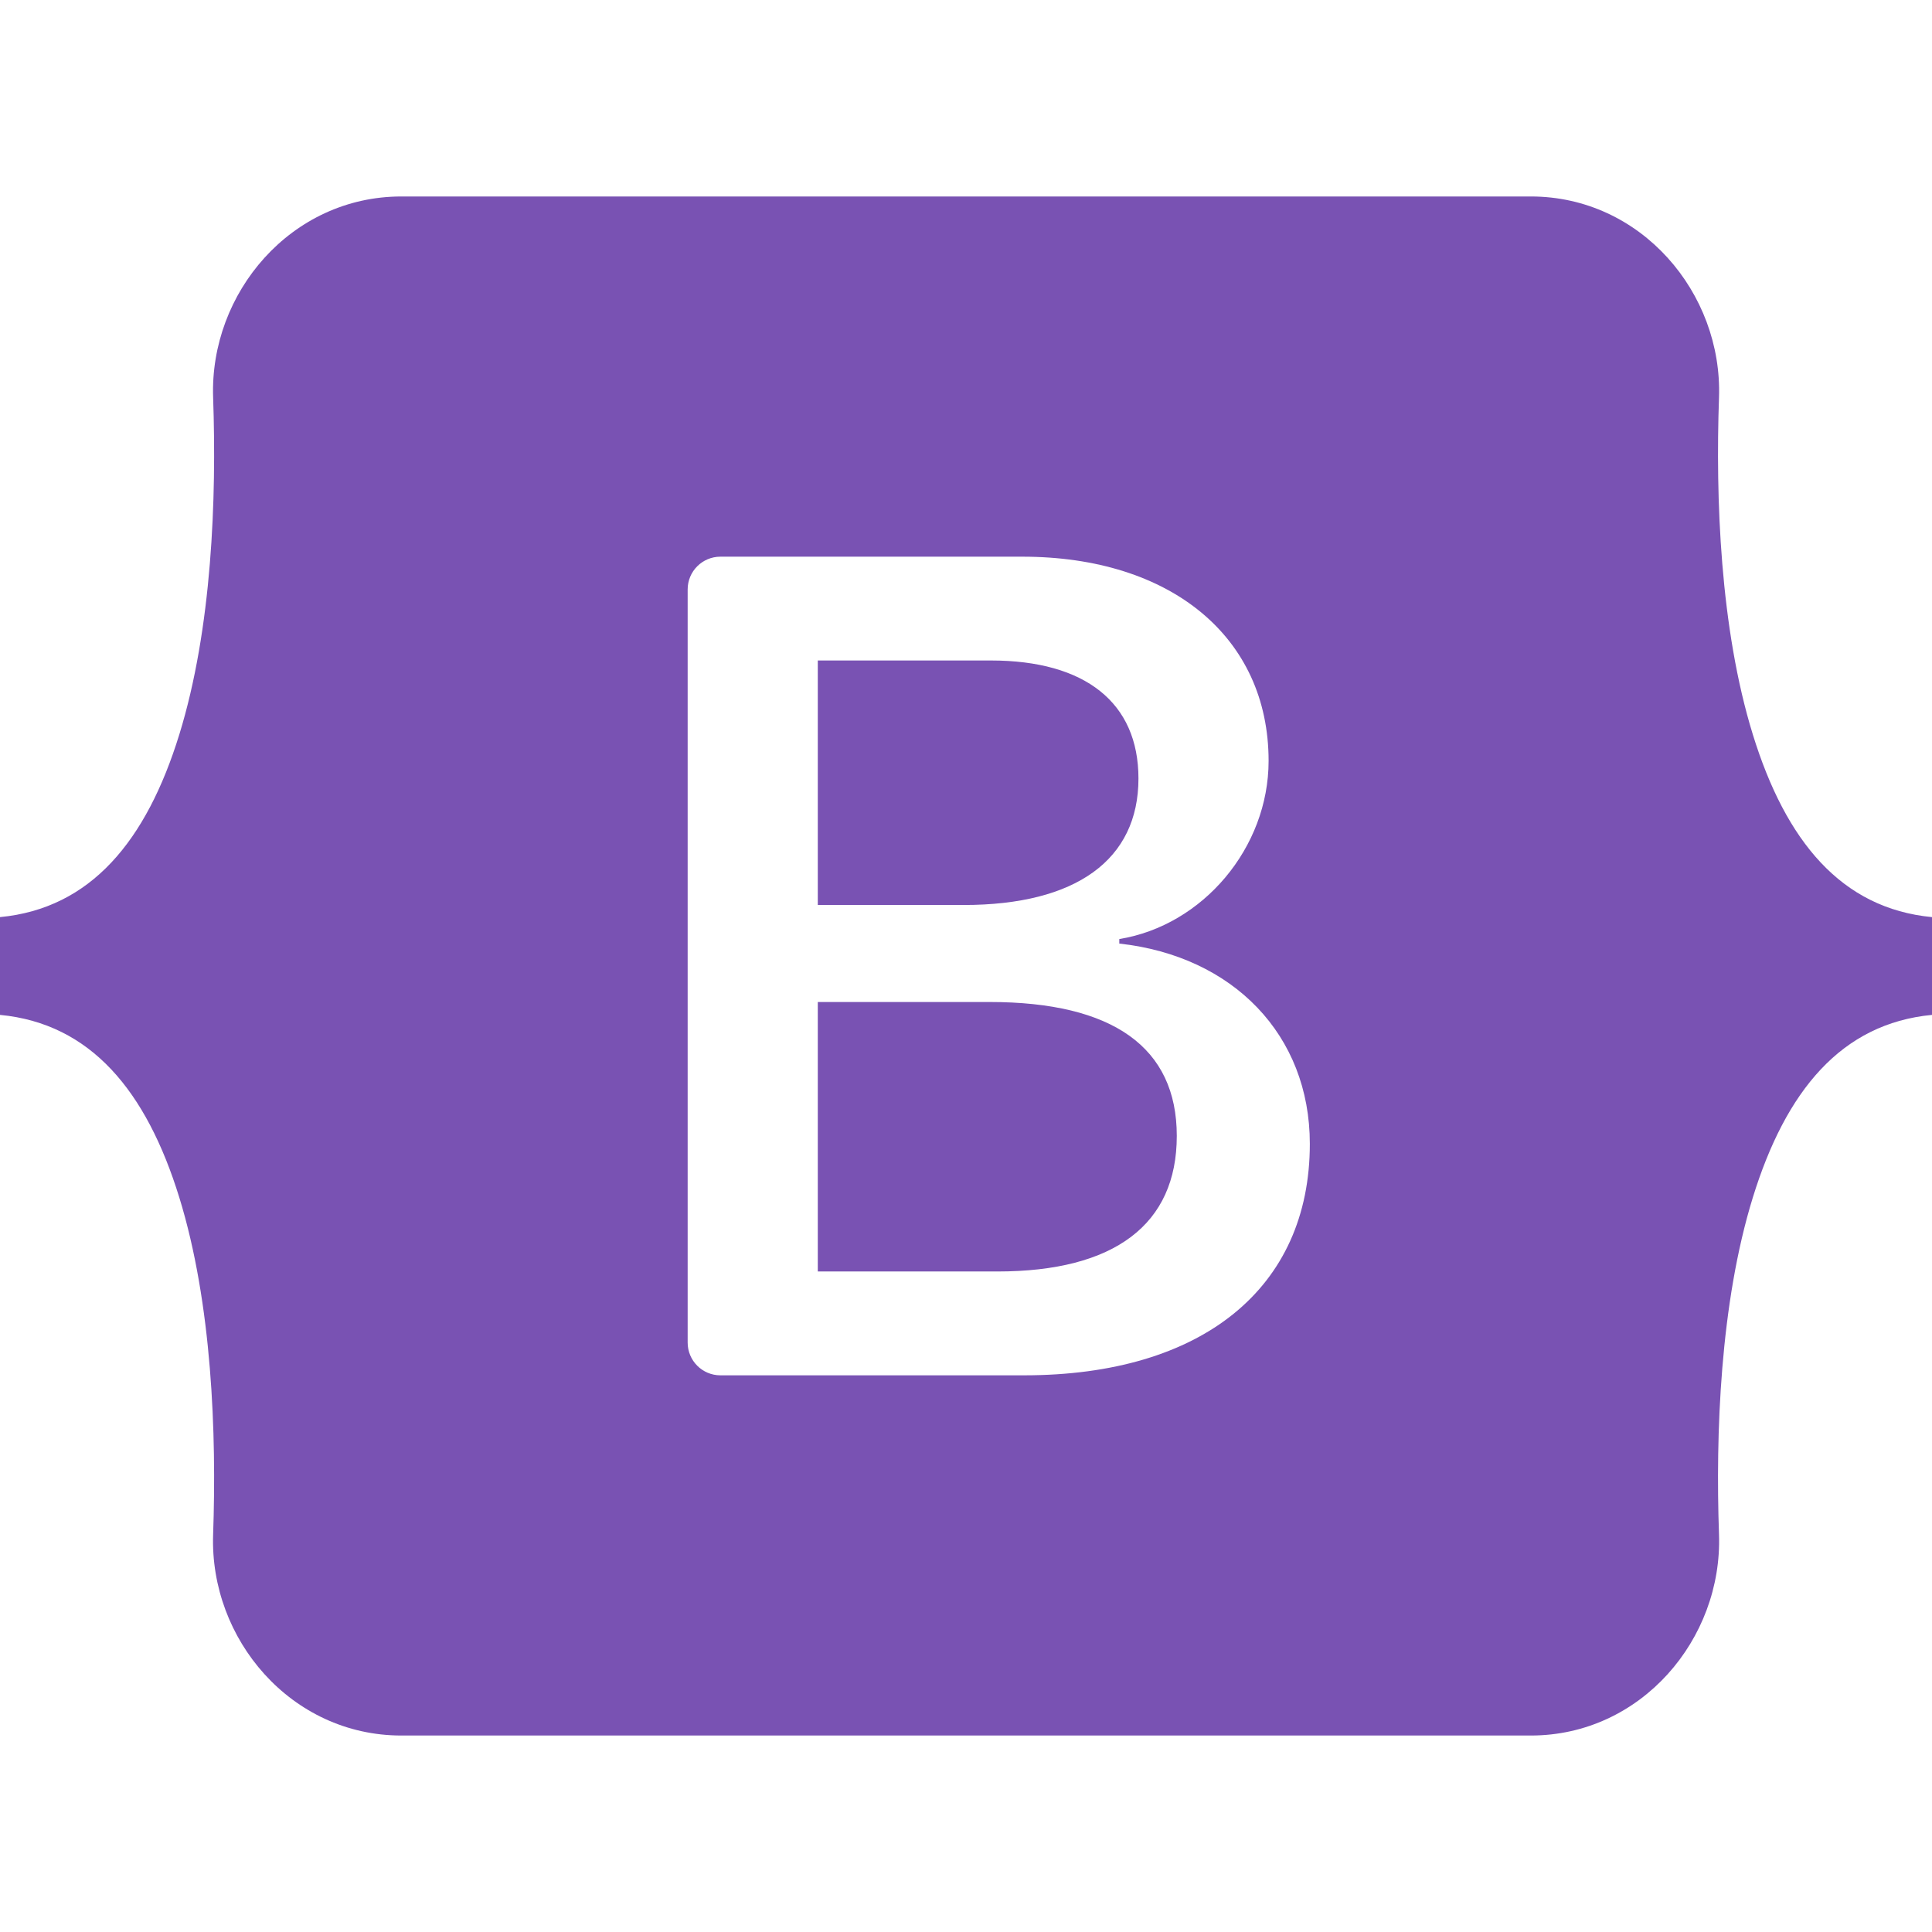
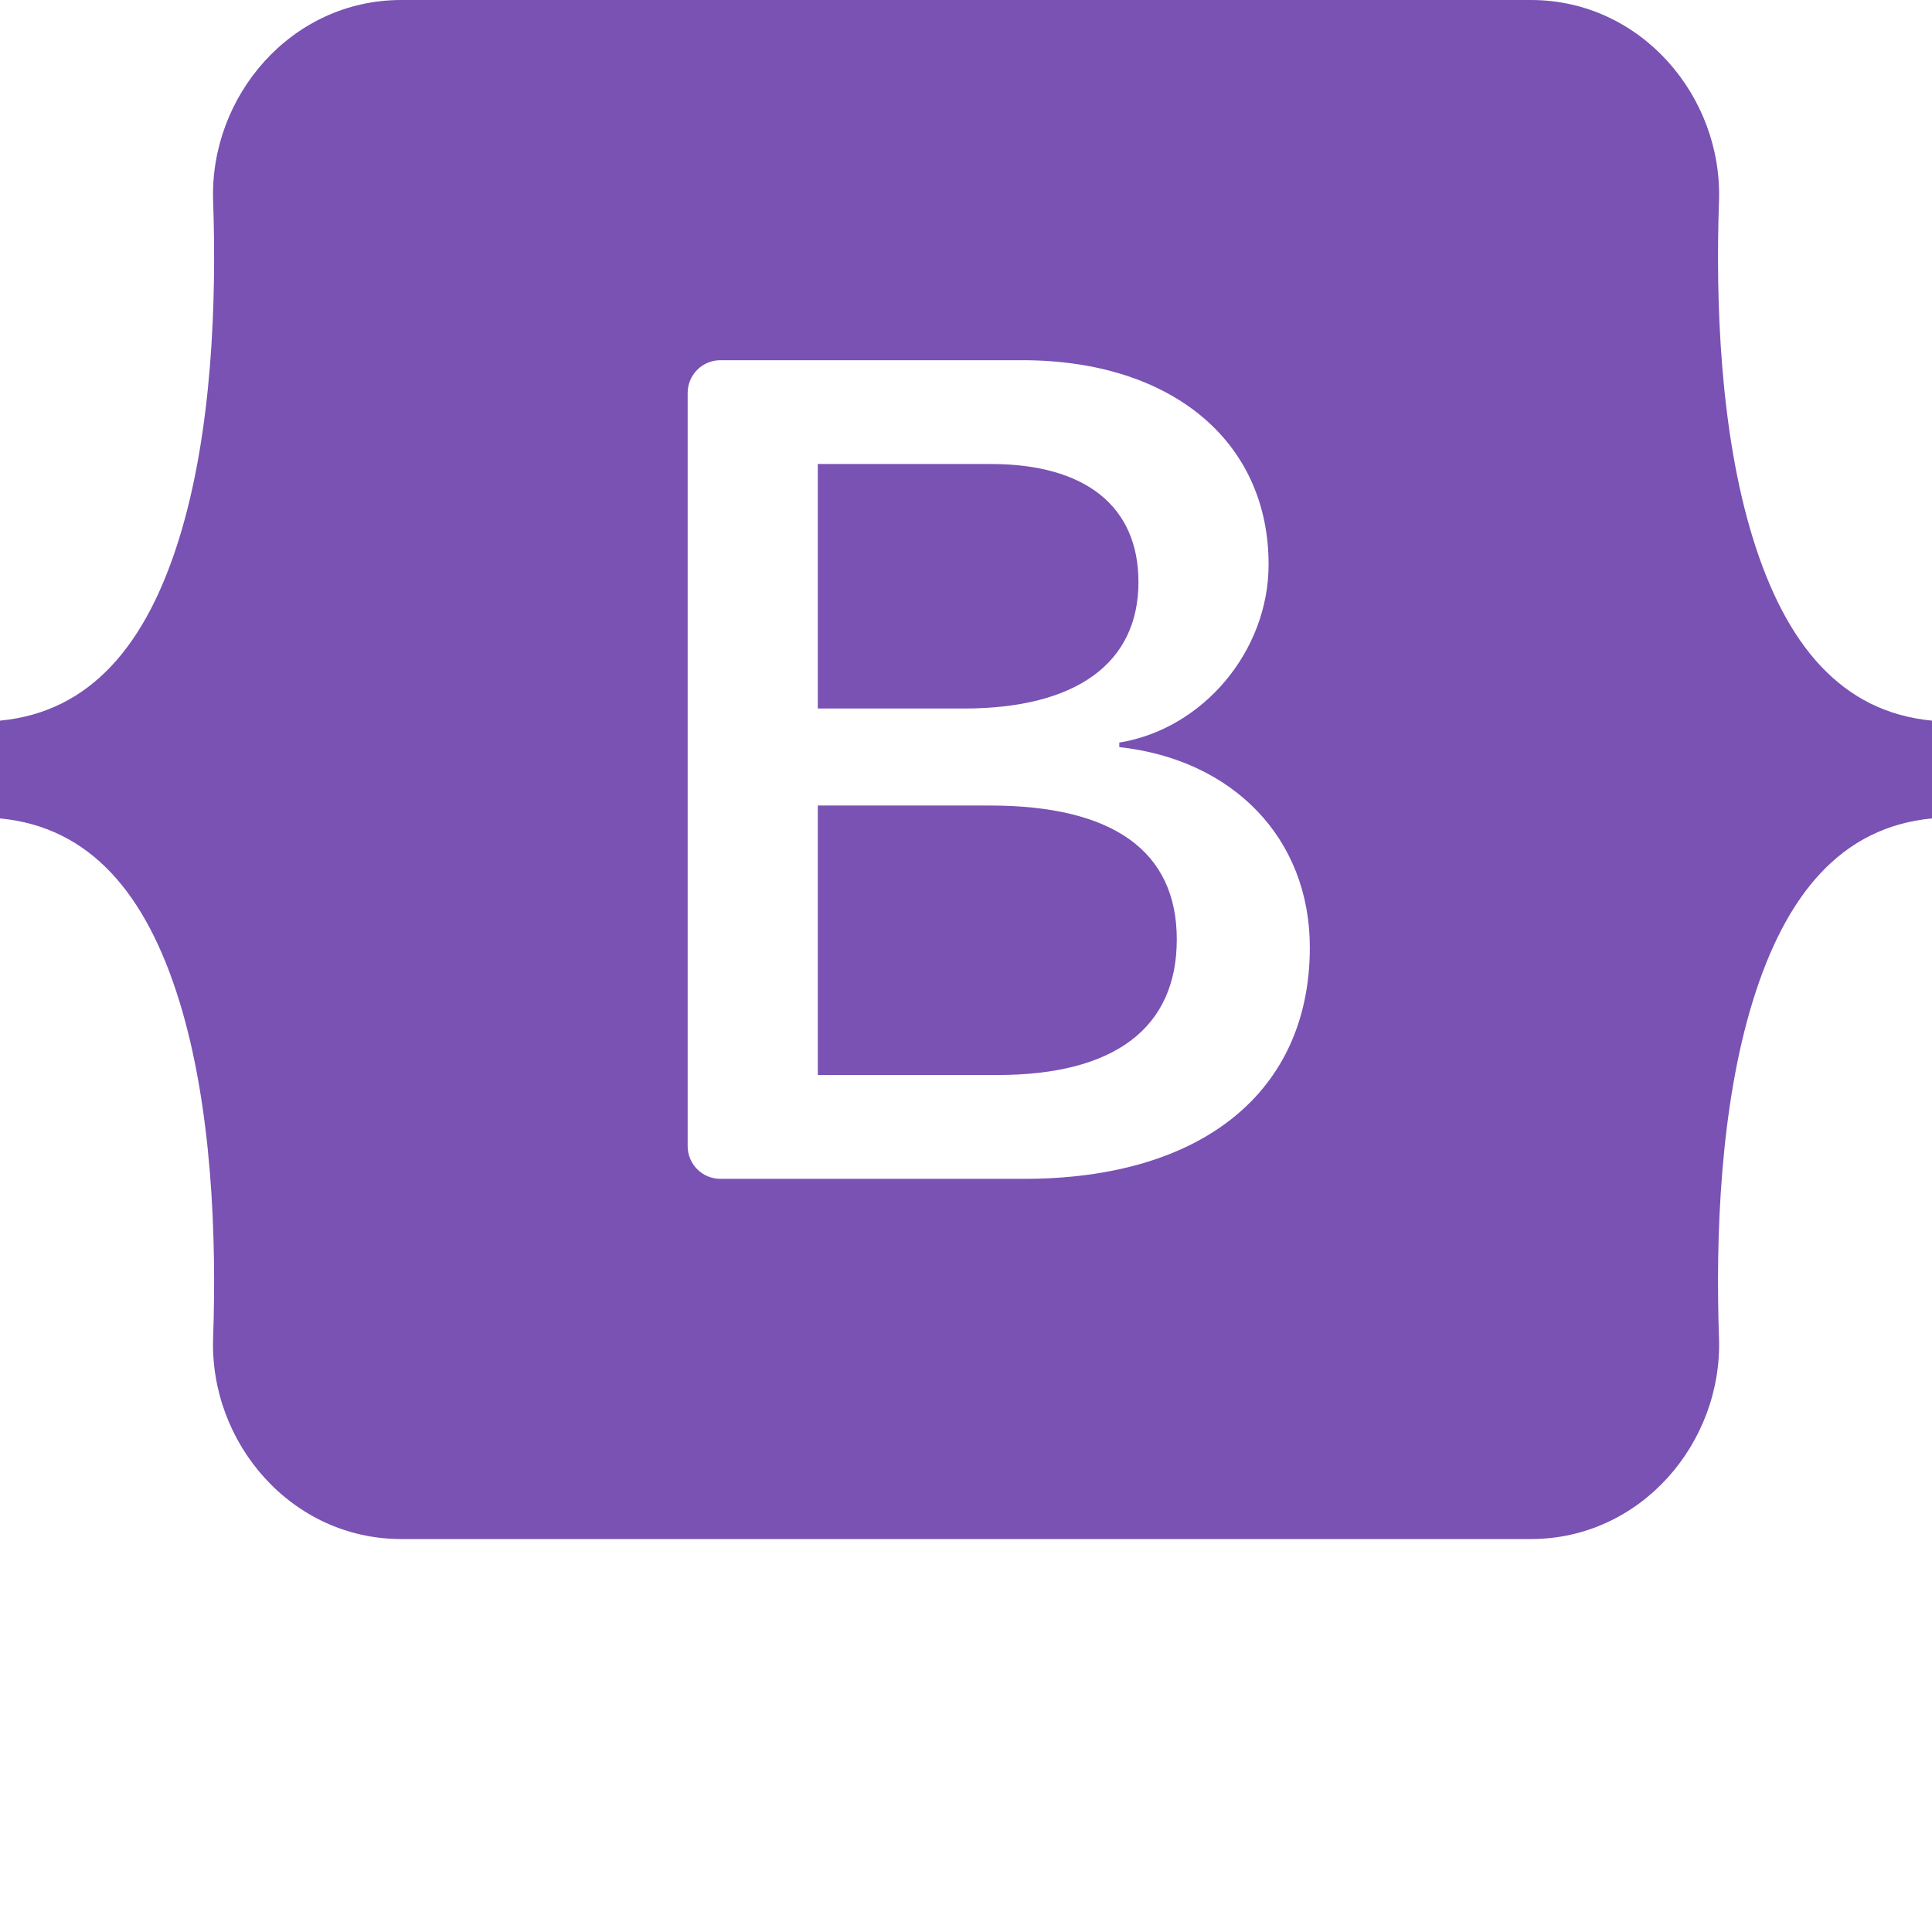
- <svg xmlns="http://www.w3.org/2000/svg" height="128" viewBox="0 0 512 407.864" width="128">
+ <svg xmlns="http://www.w3.org/2000/svg" height="196" viewBox="0 0 512 407.864" width="196" preserveAspectRatio="xMinYMin meet">
  <path d="m106.344 0c-29.214 0-50.831 25.57-49.863 53.3.929 26.641-.278 61.145-8.964 89.283-8.717 28.217-23.449 46.098-47.517 48.393v25.912c24.068 2.3 38.8 20.172 47.516 48.393 8.687 28.138 9.893 62.642 8.964 89.283-.968 27.726 20.649 53.3 49.868 53.3h299.347c29.214 0 50.827-25.57 49.859-53.3-.929-26.641.278-61.145 8.964-89.283 8.717-28.221 23.413-46.1 47.482-48.393v-25.912c-24.068-2.3-38.764-20.172-47.482-48.393-8.687-28.134-9.893-62.642-8.964-89.283.968-27.726-20.645-53.3-49.859-53.3h-299.355zm240.775 251.067c0 38.183-28.481 61.34-75.746 61.34h-80.458a8.678 8.678 0 0 1 -8.678-8.678v-199.593a8.678 8.678 0 0 1 8.678-8.678h80c39.411 0 65.276 21.348 65.276 54.124 0 23.005-17.4 43.6-39.567 47.208v1.2c30.176 3.31 50.495 24.21 50.495 53.077zm-84.519-128.1h-45.876v64.8h38.639c29.87 0 46.34-12.028 46.34-33.527-.003-20.148-14.163-31.273-39.103-31.273zm-45.876 90.511v71.411h47.564c31.1 0 47.573-12.479 47.573-35.931s-16.935-35.484-49.573-35.484h-45.564z" fill="#7952b3" fill-rule="evenodd" />
</svg>
